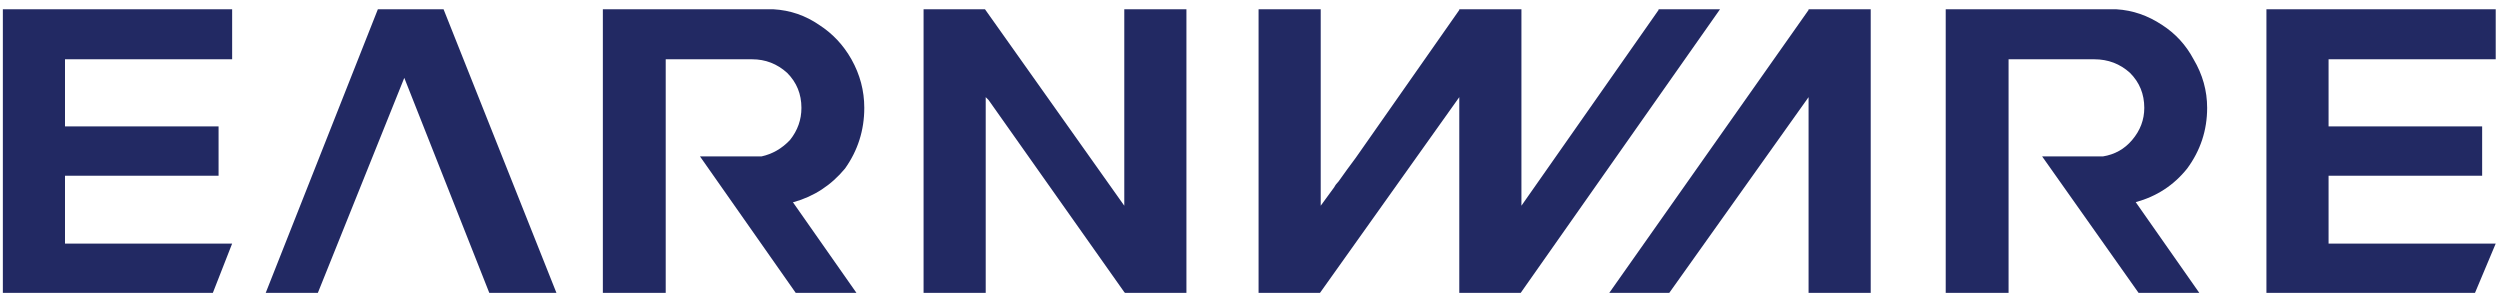
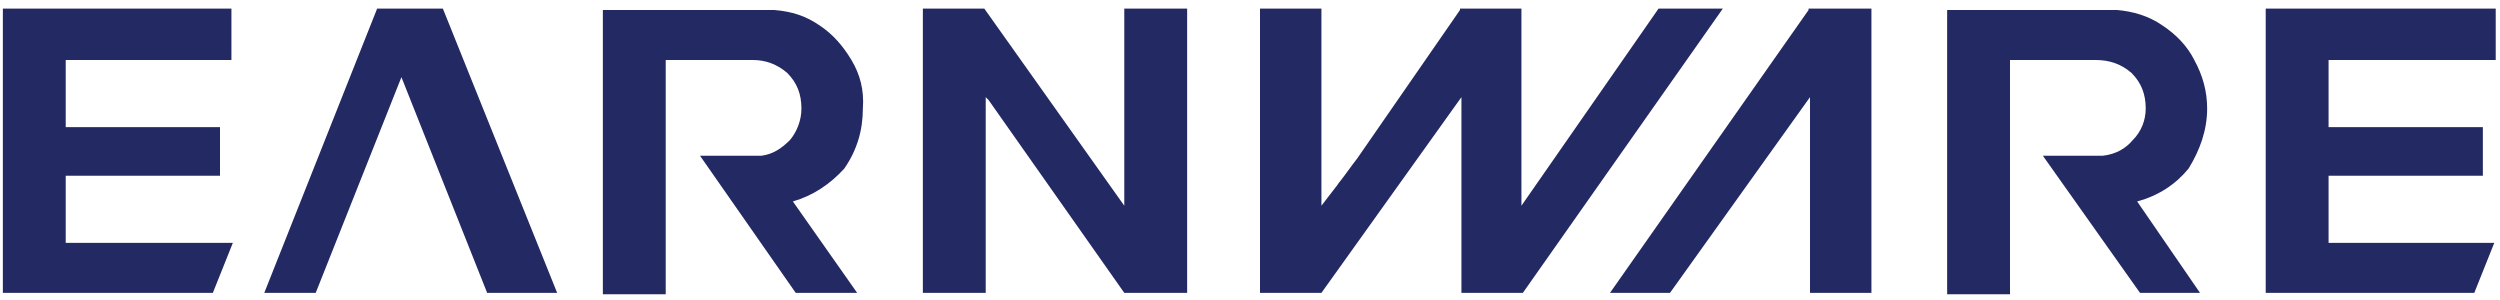
- <svg xmlns="http://www.w3.org/2000/svg" xmlns:xlink="http://www.w3.org/1999/xlink" version="1.1" preserveAspectRatio="none" x="0px" y="0px" width="175px" height="21px" viewBox="0 0 175 21">
-   <defs>
-     <g id="Layer0_0_FILL">
-       <path fill="#222963" stroke="none" d=" M 31.05 0.65 L 26.45 0.65 18.6 20.5 22.25 20.5 28.3 5.45 34.25 20.5 38.95 20.5 31.05 0.65 M 59.6 4.15 Q 58.75 2.65 57.35 1.75 55.9 0.75 54.15 0.65 L 42.2 0.65 42.2 20.5 46.6 20.5 46.6 4.15 52.65 4.15 Q 54.05 4.15 55.1 5.1 56.1 6.1 56.1 7.55 56.1 8.8 55.3 9.8 54.45 10.7 53.3 10.95 L 49 10.95 55.7 20.5 59.95 20.5 55.5 14.15 55.55 14.15 Q 57.7 13.55 59.15 11.8 60.5 9.9 60.5 7.55 60.5 5.75 59.6 4.15 M 83.05 20.5 L 83.05 0.65 78.7 0.65 78.7 14.4 68.95 0.65 64.65 0.65 64.65 20.5 69 20.5 69 6.8 69.2 7 78.7 20.45 78.75 20.5 83.05 20.5 M 116.1 0.65 L 116.1 0.7 106.5 14.4 106.5 0.65 102.15 0.65 102.15 0.7 94.9 11.05 Q 94.3 11.85 93.7 12.7 93.5 12.9 93.4 13.1 L 92.45 14.4 92.45 0.65 88.1 0.65 88.1 20.5 92.4 20.5 102.15 6.8 102.15 20.5 106.45 20.5 120.4 0.65 116.1 0.65 M 130.95 0.65 L 126.6 0.65 126.6 0.7 112.65 20.5 116.85 20.5 126.6 6.8 126.6 20.5 130.95 20.5 130.95 0.65 M 154.5 7.55 Q 154.5 5.75 153.55 4.15 152.75 2.65 151.35 1.75 149.85 0.75 148.15 0.65 L 136.2 0.65 136.2 20.5 140.6 20.5 140.6 4.15 146.6 4.15 Q 148.05 4.15 149.1 5.1 150.1 6.1 150.1 7.55 150.1 8.8 149.25 9.8 148.45 10.75 147.2 10.95 L 142.95 10.95 149.7 20.5 153.95 20.5 149.5 14.15 Q 151.7 13.55 153.1 11.8 154.5 9.9 154.5 7.55 M 16.25 4.15 L 16.25 0.65 0.2 0.65 0.2 20.5 14.9 20.5 16.25 17.05 4.55 17.05 4.55 12.3 15.3 12.3 15.3 8.85 4.55 8.85 4.55 4.15 16.25 4.15 M 173.75 12.3 L 173.75 8.85 163 8.85 163 4.15 174.7 4.15 174.7 0.65 158.65 0.65 158.65 20.5 173.25 20.5 174.7 17.05 163 17.05 163 12.3 173.75 12.3 Z" />
+ <svg xmlns="http://www.w3.org/2000/svg" version="1.1" id="Layer_1" x="0px" y="0px" viewBox="0 0 175 21" style="enable-background:new 0 0 175 21;" xml:space="preserve">
+   <style type="text/css">
+ 	.st0{fill:#222963;}
+ </style>
+   <g transform="matrix( 1, 0, 0, 1, 0,0) ">
+     <g>
+       <g id="Layer0_0_FILL">
+         <path class="st0" d="M31,0.6h-4.6l-7.9,19.9h3.6l6-15.1l6,15.1H39L31,0.6 M59.6,4.2c-0.6-1-1.3-1.8-2.2-2.4c-1-0.7-2-1-3.2-1.1     h-12v19.9h4.4V4.2h6.1c0.9,0,1.7,0.3,2.4,0.9c0.7,0.7,1,1.5,1,2.5c0,0.8-0.3,1.6-0.8,2.2c-0.6,0.6-1.2,1-2,1.1H49l6.7,9.6H60     l-4.5-6.4h0c1.4-0.4,2.6-1.2,3.6-2.3c0.9-1.3,1.3-2.7,1.3-4.2C60.5,6.3,60.2,5.2,59.6,4.2 M83.1,20.5V0.6h-4.4v13.8L68.9,0.6     h-4.3v19.9H69V6.8L69.2,7l9.5,13.5l0.1,0H83.1 M116.1,0.6L116.1,0.6l-9.6,13.8V0.6h-4.3v0.1l-7.2,10.4c-0.4,0.5-0.8,1.1-1.2,1.6     c-0.1,0.1-0.2,0.3-0.3,0.4l-1,1.3V0.6h-4.3v19.9h4.3l9.8-13.7v13.7h4.3l14-19.9H116.1 M130.9,0.6h-4.3v0.1l-13.9,19.8h4.2     l9.8-13.7v13.7h4.3V0.6 M154.5,7.6c0-1.2-0.3-2.3-0.9-3.4c-0.5-1-1.3-1.8-2.2-2.4c-1-0.7-2.1-1-3.2-1.1h-11.9v19.9h4.4V4.2h6     c1,0,1.8,0.3,2.5,0.9c0.7,0.7,1,1.5,1,2.5c0,0.8-0.3,1.6-0.9,2.2c-0.5,0.6-1.2,1-2.1,1.1h-4.2l6.8,9.6h4.2l-4.4-6.4     c1.5-0.4,2.7-1.2,3.6-2.3C154,10.5,154.5,9.1,154.5,7.6 M16.2,4.2V0.6h-16v19.9h14.7l1.4-3.5H4.6v-4.7h10.8V8.9H4.6V4.2H16.2      M173.8,12.3V8.9H163V4.2h11.7V0.6h-16.1v19.9h14.6l1.4-3.5H163v-4.7H173.8z" />
+       </g>
    </g>
-   </defs>
-   <g transform="matrix( 1, 0, 0, 1, 0,0) ">
-     <use xlink:href="#Layer0_0_FILL" />
  </g>
</svg>
